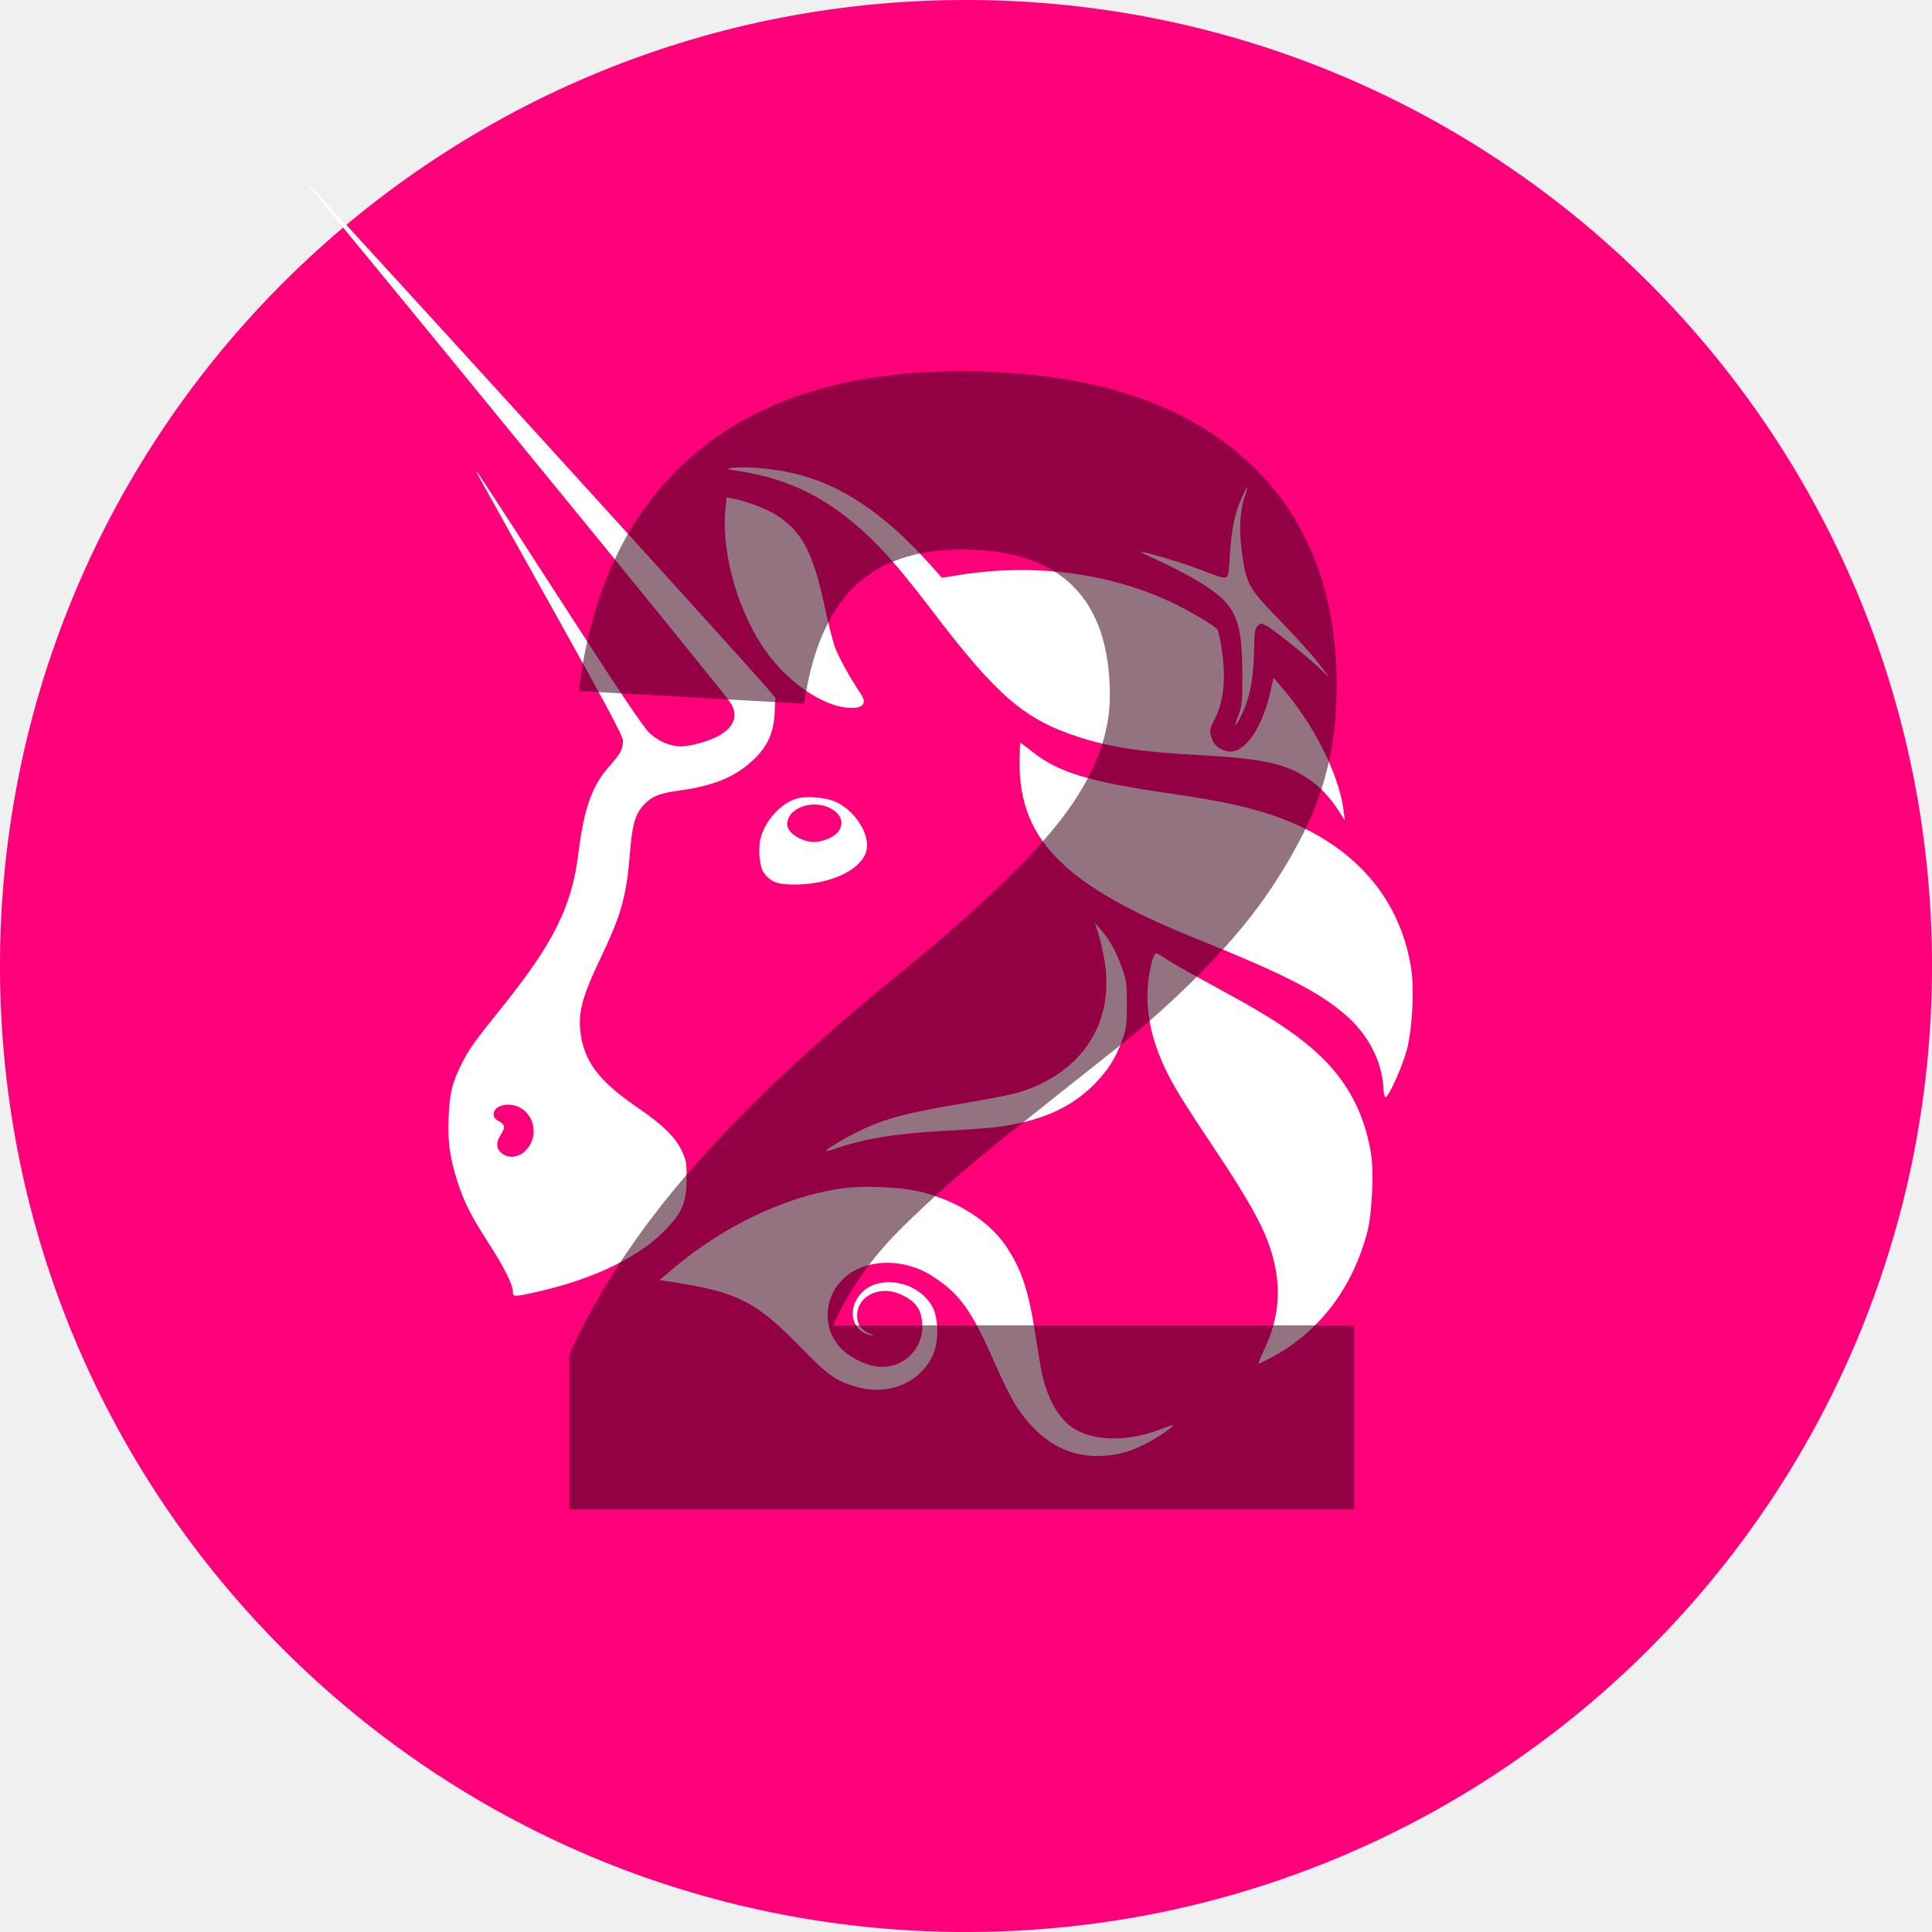
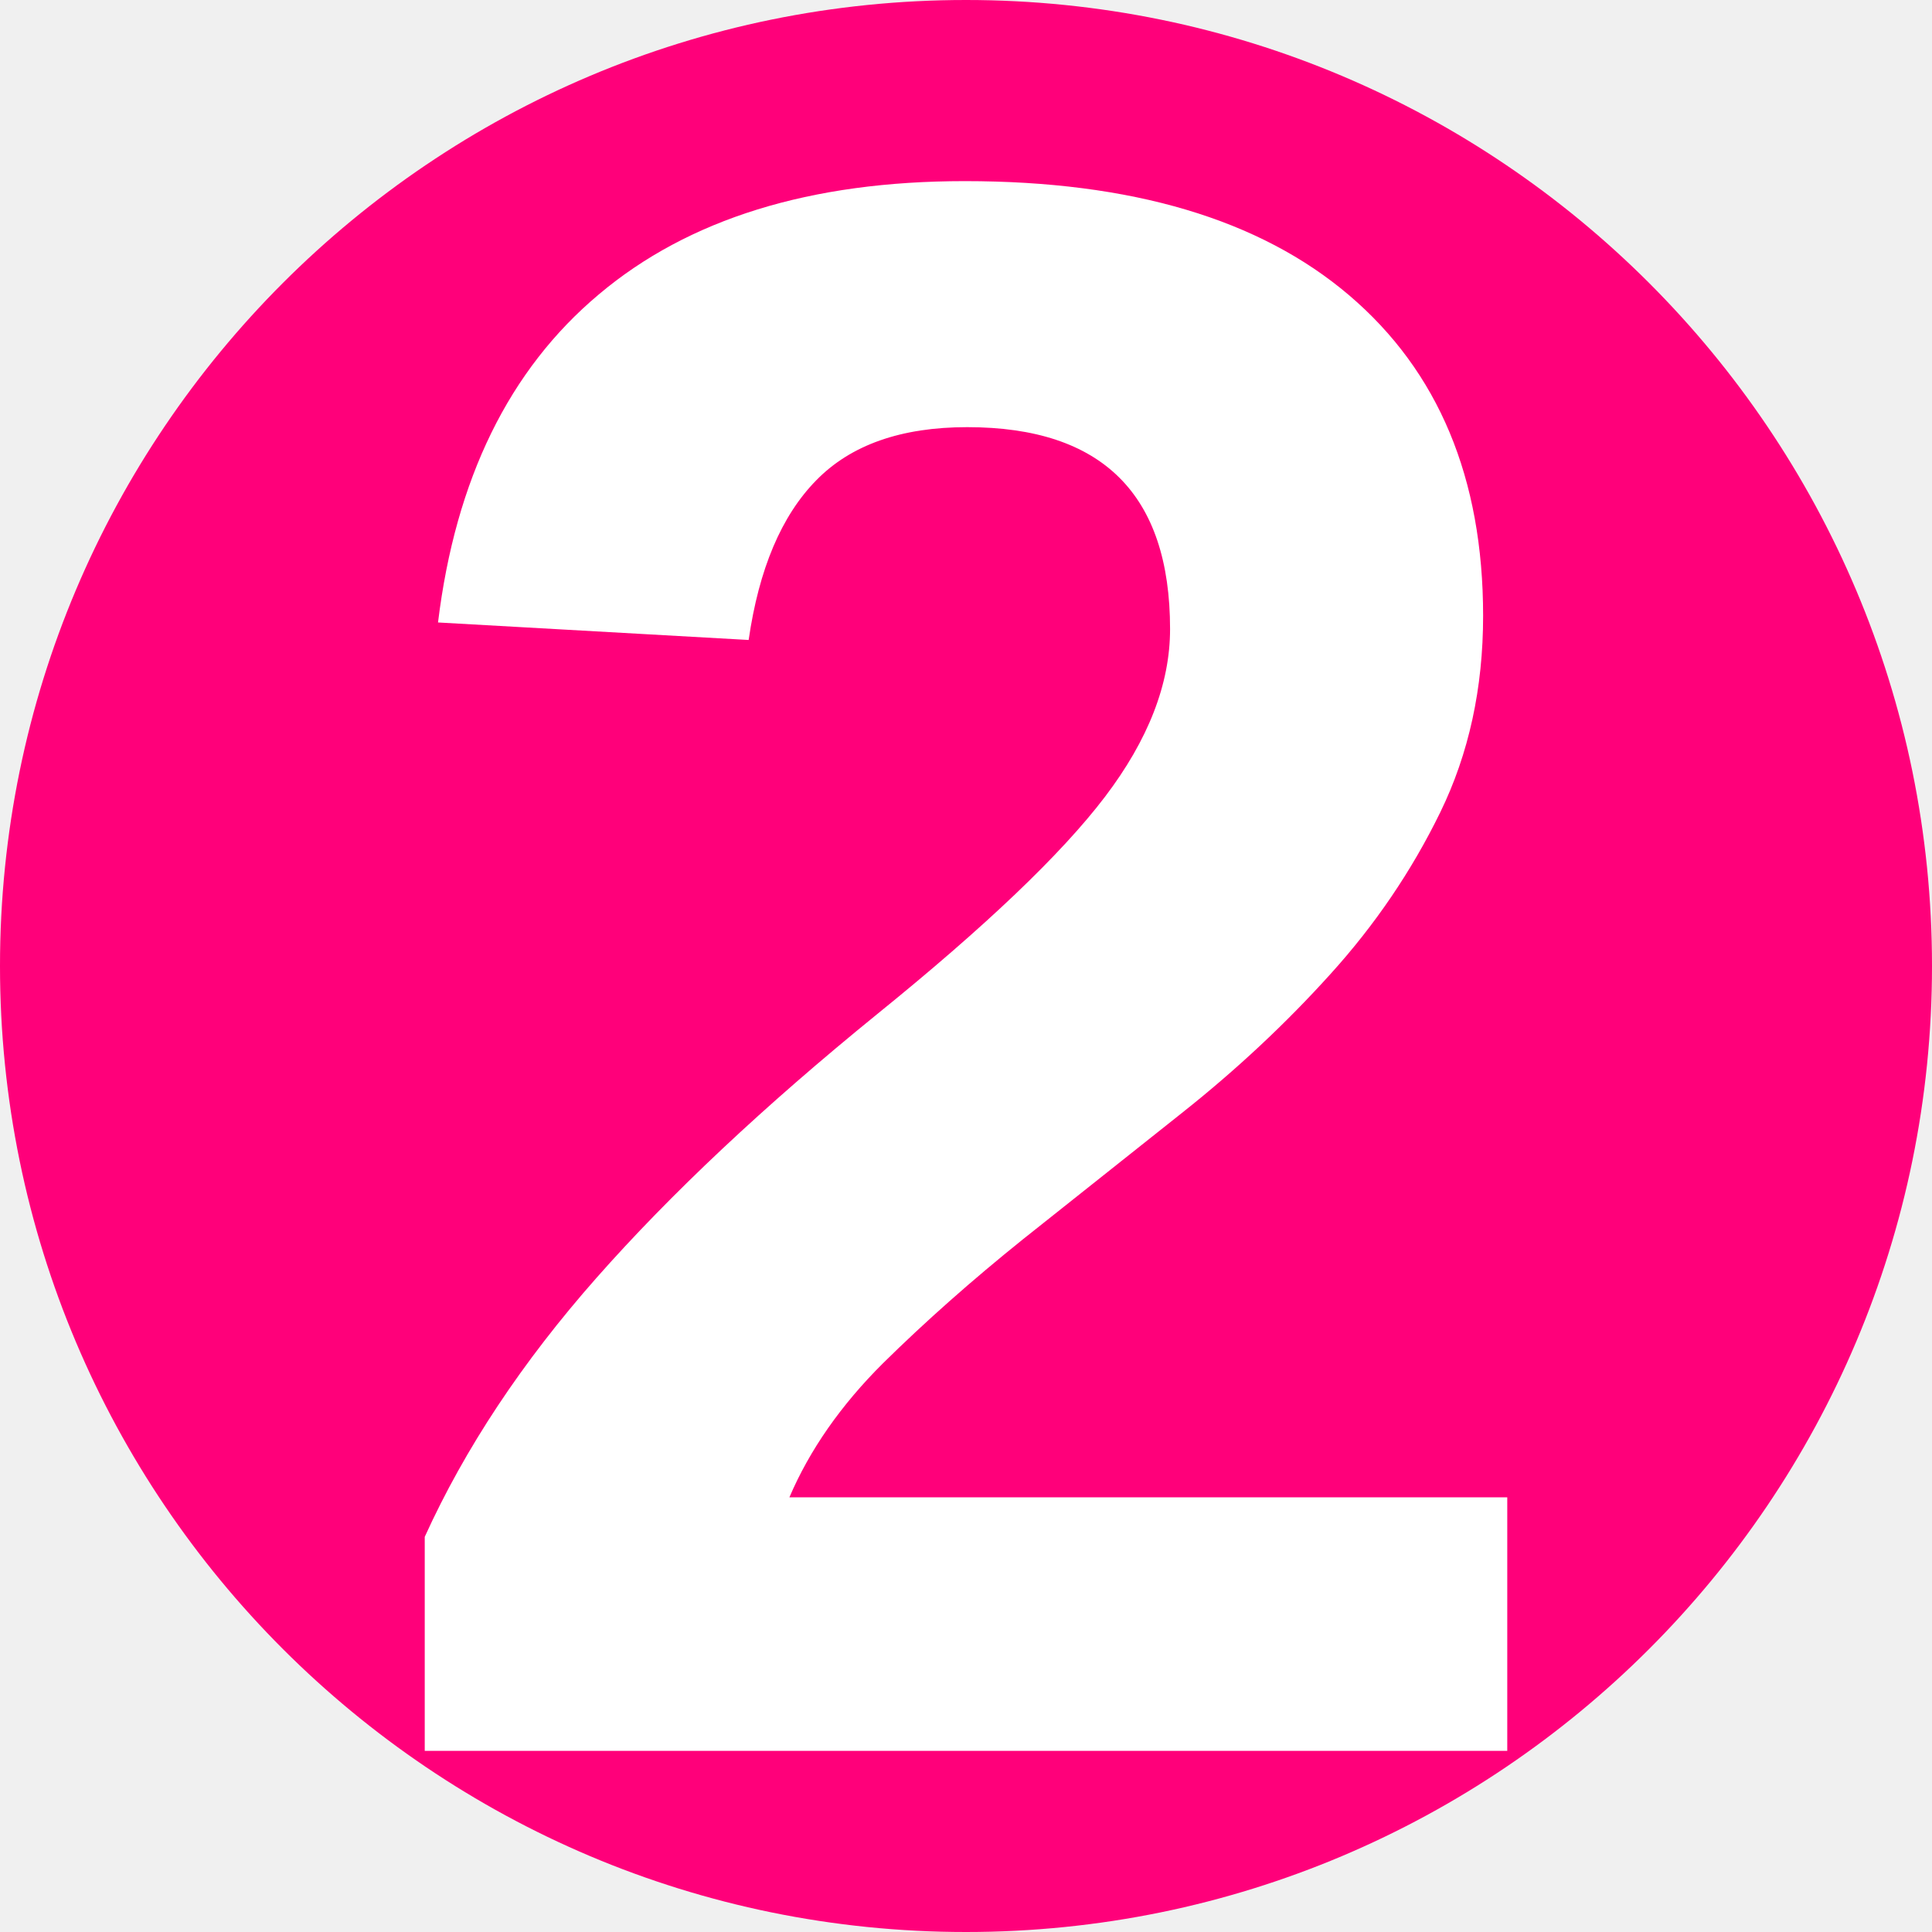
<svg xmlns="http://www.w3.org/2000/svg" viewBox="0 0 64 64">
  <circle cx="32" cy="32" r="32" fill="#FF007A" />
-   <g transform="translate(7,6) scale(0.078)">
-     <path d="M224.534 123.226C218.692 122.32 218.445 122.213 221.195 121.791C226.464 120.98 238.905 122.085 247.479 124.123C267.494 128.881 285.707 141.069 305.148 162.714L310.313 168.465L317.701 167.277C348.828 162.275 380.493 166.25 406.978 178.485C414.264 181.851 425.752 188.552 427.187 190.274C427.645 190.822 428.485 194.355 429.053 198.124C431.02 211.164 430.036 221.16 426.047 228.625C423.877 232.688 423.756 233.975 425.215 237.452C426.38 240.227 429.627 242.28 432.843 242.276C439.425 242.267 446.509 231.627 449.791 216.823L451.095 210.943L453.678 213.868C467.846 229.92 478.974 251.811 480.885 267.393L481.383 271.455L479.002 267.762C474.903 261.407 470.785 257.08 465.512 253.591C456.006 247.301 445.955 245.161 419.337 243.758C395.296 242.491 381.69 240.438 368.198 236.038C345.244 228.554 333.672 218.587 306.405 182.812C294.294 166.923 286.808 158.131 279.362 151.051C262.442 134.964 245.816 126.527 224.534 123.226Z" fill="#FFFFFF" />
-     <path d="M432.61 158.704C433.215 148.057 434.659 141.033 437.562 134.62C438.711 132.081 439.788 130.003 439.954 130.003C440.12 130.003 439.621 131.877 438.844 134.167C436.733 140.392 436.387 148.905 437.84 158.811C439.686 171.379 440.735 173.192 454.019 186.769C460.25 193.137 467.497 201.168 470.124 204.616L474.901 210.886L470.124 206.405C464.282 200.926 450.847 190.24 447.879 188.712C445.89 187.688 445.594 187.705 444.366 188.927C443.235 190.053 442.997 191.744 442.84 199.741C442.596 212.204 440.897 220.204 436.797 228.203C434.58 232.529 434.23 231.606 436.237 226.723C437.735 223.077 437.887 221.474 437.876 209.408C437.853 185.167 434.975 179.339 418.097 169.355C413.821 166.826 406.776 163.178 402.442 161.249C398.107 159.32 394.664 157.639 394.789 157.514C395.267 157.038 411.727 161.842 418.352 164.39C428.206 168.181 429.833 168.672 431.03 168.215C431.832 167.909 432.22 165.572 432.61 158.704Z" fill="#FFFFFF" />
-     <path d="M235.883 200.175C224.022 183.846 216.684 158.809 218.272 140.093L218.764 134.301L221.463 134.794C226.534 135.719 235.275 138.973 239.369 141.459C250.602 148.281 255.465 157.263 260.413 180.328C261.862 187.083 263.763 194.728 264.638 197.317C266.047 201.483 271.369 211.214 275.696 217.534C278.813 222.085 276.743 224.242 269.853 223.62C259.331 222.67 245.078 212.834 235.883 200.175Z" fill="#FFFFFF" />
-     <path d="M418.223 321.707C362.793 299.389 343.271 280.017 343.271 247.331C343.271 242.521 343.437 238.585 343.638 238.585C343.84 238.585 345.985 240.173 348.404 242.113C359.644 251.128 372.231 254.979 407.076 260.062C427.58 263.054 439.119 265.47 449.763 269C483.595 280.22 504.527 302.99 509.518 334.004C510.969 343.016 510.118 359.915 507.766 368.822C505.91 375.857 500.245 388.537 498.742 389.023C498.325 389.158 497.917 387.562 497.81 385.389C497.24 373.744 491.355 362.406 481.472 353.913C470.235 344.257 455.137 336.569 418.223 321.707Z" fill="#FFFFFF" />
-     <path d="M379.31 330.978C378.615 326.846 377.411 321.568 376.633 319.25L375.219 315.036L377.846 317.985C381.481 322.065 384.354 327.287 386.789 334.241C388.647 339.549 388.856 341.127 388.842 349.753C388.828 358.221 388.596 359.996 386.88 364.773C384.174 372.307 380.816 377.649 375.181 383.383C365.056 393.688 352.038 399.393 333.253 401.76C329.987 402.171 320.47 402.864 312.103 403.299C291.016 404.395 277.138 406.661 264.668 411.04C262.875 411.67 261.274 412.052 261.112 411.89C260.607 411.388 269.098 406.326 276.111 402.948C285.999 398.185 295.842 395.586 317.897 391.913C328.792 390.098 340.043 387.897 342.9 387.021C369.88 378.749 383.748 357.402 379.31 330.978Z" fill="#FFFFFF" />
-     <path d="M404.719 376.105C397.355 360.273 395.664 344.988 399.698 330.732C400.13 329.209 400.824 327.962 401.242 327.962C401.659 327.962 403.397 328.902 405.103 330.05C408.497 332.335 415.303 336.182 433.437 346.069C456.065 358.406 468.966 367.959 477.74 378.873C485.423 388.432 490.178 399.318 492.467 412.593C493.762 420.113 493.003 438.206 491.074 445.778C484.99 469.653 470.85 488.406 450.682 499.349C447.727 500.952 445.075 502.269 444.788 502.275C444.501 502.28 445.577 499.543 447.18 496.191C453.965 482.009 454.737 468.214 449.608 452.859C446.467 443.457 440.064 431.985 427.135 412.596C412.103 390.054 408.417 384.054 404.719 376.105Z" fill="#FFFFFF" />
-     <path d="M196.519 461.525C217.089 444.157 242.682 431.819 265.996 428.032C276.043 426.399 292.78 427.047 302.084 429.428C316.998 433.245 330.338 441.793 337.276 451.978C344.057 461.932 346.966 470.606 349.995 489.906C351.189 497.519 352.489 505.164 352.882 506.895C355.156 516.897 359.583 524.892 365.067 528.907C373.779 535.283 388.78 535.68 403.536 529.924C406.041 528.947 408.215 528.271 408.368 528.424C408.903 528.955 401.473 533.93 396.23 536.548C389.177 540.071 383.568 541.434 376.115 541.434C362.6 541.434 351.379 534.558 342.016 520.539C340.174 517.78 336.032 509.516 332.813 502.176C322.928 479.628 318.046 472.759 306.568 465.242C296.579 458.701 283.697 457.53 274.006 462.282C261.276 468.523 257.724 484.791 266.842 495.101C270.465 499.198 277.223 502.732 282.749 503.419C293.086 504.705 301.97 496.841 301.97 486.404C301.97 479.627 299.365 475.76 292.808 472.801C283.852 468.76 274.226 473.483 274.272 481.897C274.292 485.484 275.854 487.737 279.45 489.364C281.757 490.408 281.811 490.491 279.929 490.1C271.712 488.396 269.787 478.49 276.394 471.913C284.326 464.018 300.729 467.502 306.362 478.279C308.728 482.805 309.003 491.82 306.94 497.264C302.322 509.448 288.859 515.855 275.201 512.368C265.903 509.994 262.117 507.424 250.906 495.876C231.425 475.809 223.862 471.92 195.777 467.536L190.395 466.696L196.519 461.525Z" fill="#FFFFFF" />
-     <path fill-rule="evenodd" clip-rule="evenodd" d="M49.62 12.003C114.678 90.964 214.977 213.901 219.957 220.784C224.068 226.467 222.521 231.576 215.478 235.58C211.561 237.807 203.508 240.063 199.476 240.063C194.916 240.063 189.779 237.867 186.038 234.318C183.393 231.81 172.721 215.874 148.084 177.646C129.233 148.396 113.457 124.131 113.027 123.725C112.032 122.785 112.049 122.817 146.162 183.854C167.582 222.181 174.813 235.731 174.813 237.543C174.813 241.229 173.808 243.166 169.261 248.238C161.681 256.694 158.293 266.195 155.847 285.859C153.104 307.902 145.394 323.473 124.026 350.122C111.518 365.722 109.471 368.581 106.315 374.869C102.339 382.786 101.246 387.221 100.803 397.219C100.335 407.79 101.247 414.619 104.477 424.726C107.304 433.575 110.255 439.417 117.8 451.104C124.311 461.188 128.061 468.683 128.061 471.614C128.061 473.947 128.506 473.95 138.596 471.672C162.741 466.219 182.348 456.629 193.375 444.877C200.199 437.603 201.801 433.586 201.853 423.618C201.887 417.098 201.658 415.733 199.896 411.982C197.027 405.877 191.804 400.801 180.292 392.932C165.209 382.621 158.767 374.32 156.987 362.904C155.527 353.537 157.221 346.928 165.565 329.44C174.202 311.338 176.342 303.624 177.79 285.378C178.725 273.589 180.02 268.94 183.407 265.209C186.939 261.317 190.119 260 198.861 258.805C213.113 256.858 222.188 253.171 229.648 246.297C236.119 240.334 238.827 234.588 239.243 225.938L239.558 219.382L235.942 215.166C222.846 199.896 40.85 0 40.044 0C39.872 0 44.181 5.402 49.62 12.003ZM135.412 409.18C138.373 403.937 136.8 397.195 131.847 393.902C127.167 390.79 119.897 392.256 119.897 396.311C119.897 397.548 120.582 398.449 122.124 399.243C124.72 400.579 124.909 402.081 122.866 405.152C120.797 408.262 120.964 410.996 123.337 412.854C127.162 415.849 132.576 414.202 135.412 409.18Z" fill="#FFFFFF" />
-     <path fill-rule="evenodd" clip-rule="evenodd" d="M248.552 262.244C241.862 264.299 235.358 271.39 233.344 278.826C232.116 283.362 232.813 291.319 234.653 293.776C237.625 297.745 240.499 298.791 248.282 298.736C263.518 298.63 276.764 292.095 278.304 283.925C279.567 277.229 273.749 267.948 265.736 263.874C261.601 261.772 252.807 260.938 248.552 262.244ZM266.364 276.172C268.714 272.834 267.686 269.225 263.69 266.785C256.08 262.138 244.571 265.983 244.571 273.173C244.571 276.752 250.572 280.656 256.074 280.656C259.735 280.656 264.746 278.473 266.364 276.172Z" fill="#FFFFFF" />
-   </g>
-   <text x="32" y="50" text-anchor="middle" font-family="Arial, Helvetica, sans-serif" font-size="54" font-weight="700" fill="#3a0018" fill-opacity="0.55">2</text>
+   <path fill="#FFFFFF" d="M14.07 58.00L14.07 50.91Q16.07 46.51 19.76 42.33Q23.45 38.15 29.05 33.60Q34.44 29.24 36.60 26.40Q38.76 23.56 38.76 20.84Q38.76 14.15 32.04 14.15Q28.76 14.15 27.04 15.91Q25.31 17.67 24.80 21.20L14.51 20.62Q15.38 13.49 19.84 9.75Q24.29 6.00 31.96 6.00Q40.25 6.00 44.69 9.78Q49.13 13.56 49.13 20.40Q49.13 24.00 47.71 26.91Q46.29 29.82 44.07 32.27Q41.85 34.73 39.15 36.87Q36.44 39.02 33.89 41.05Q31.35 43.09 29.25 45.16Q27.16 47.24 26.15 49.60L49.93 49.60L49.93 58.00Z" />
</svg>
